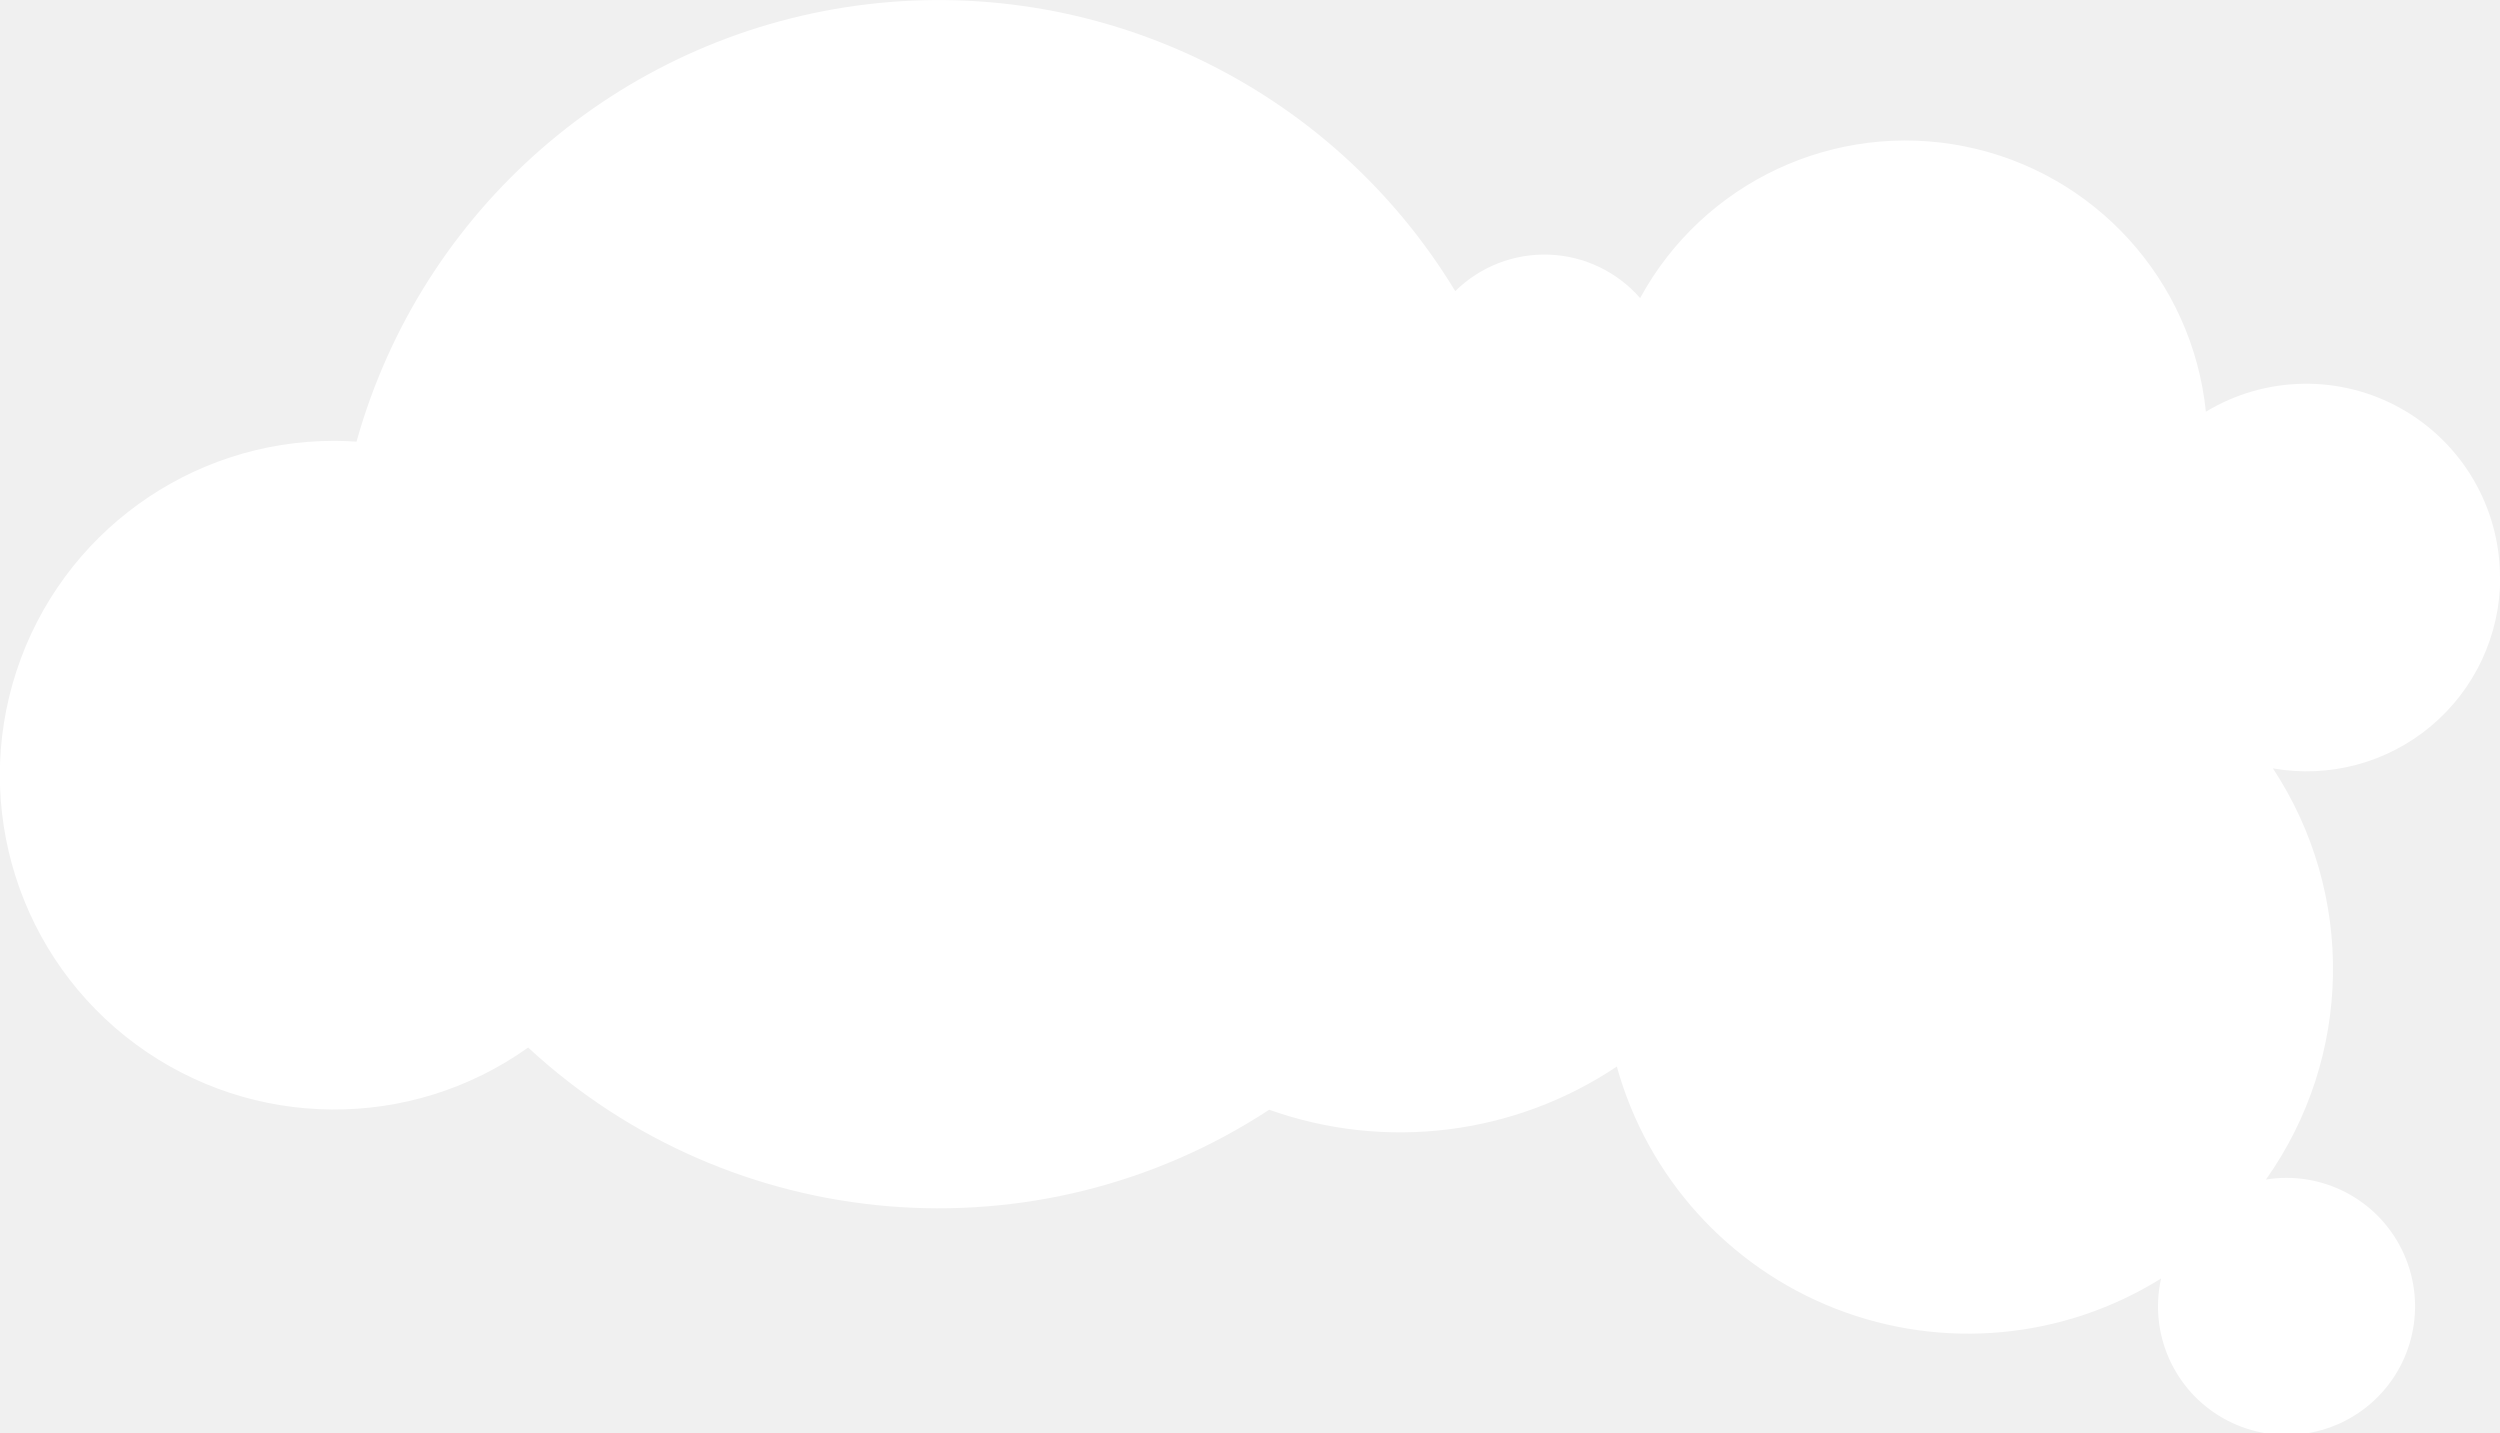
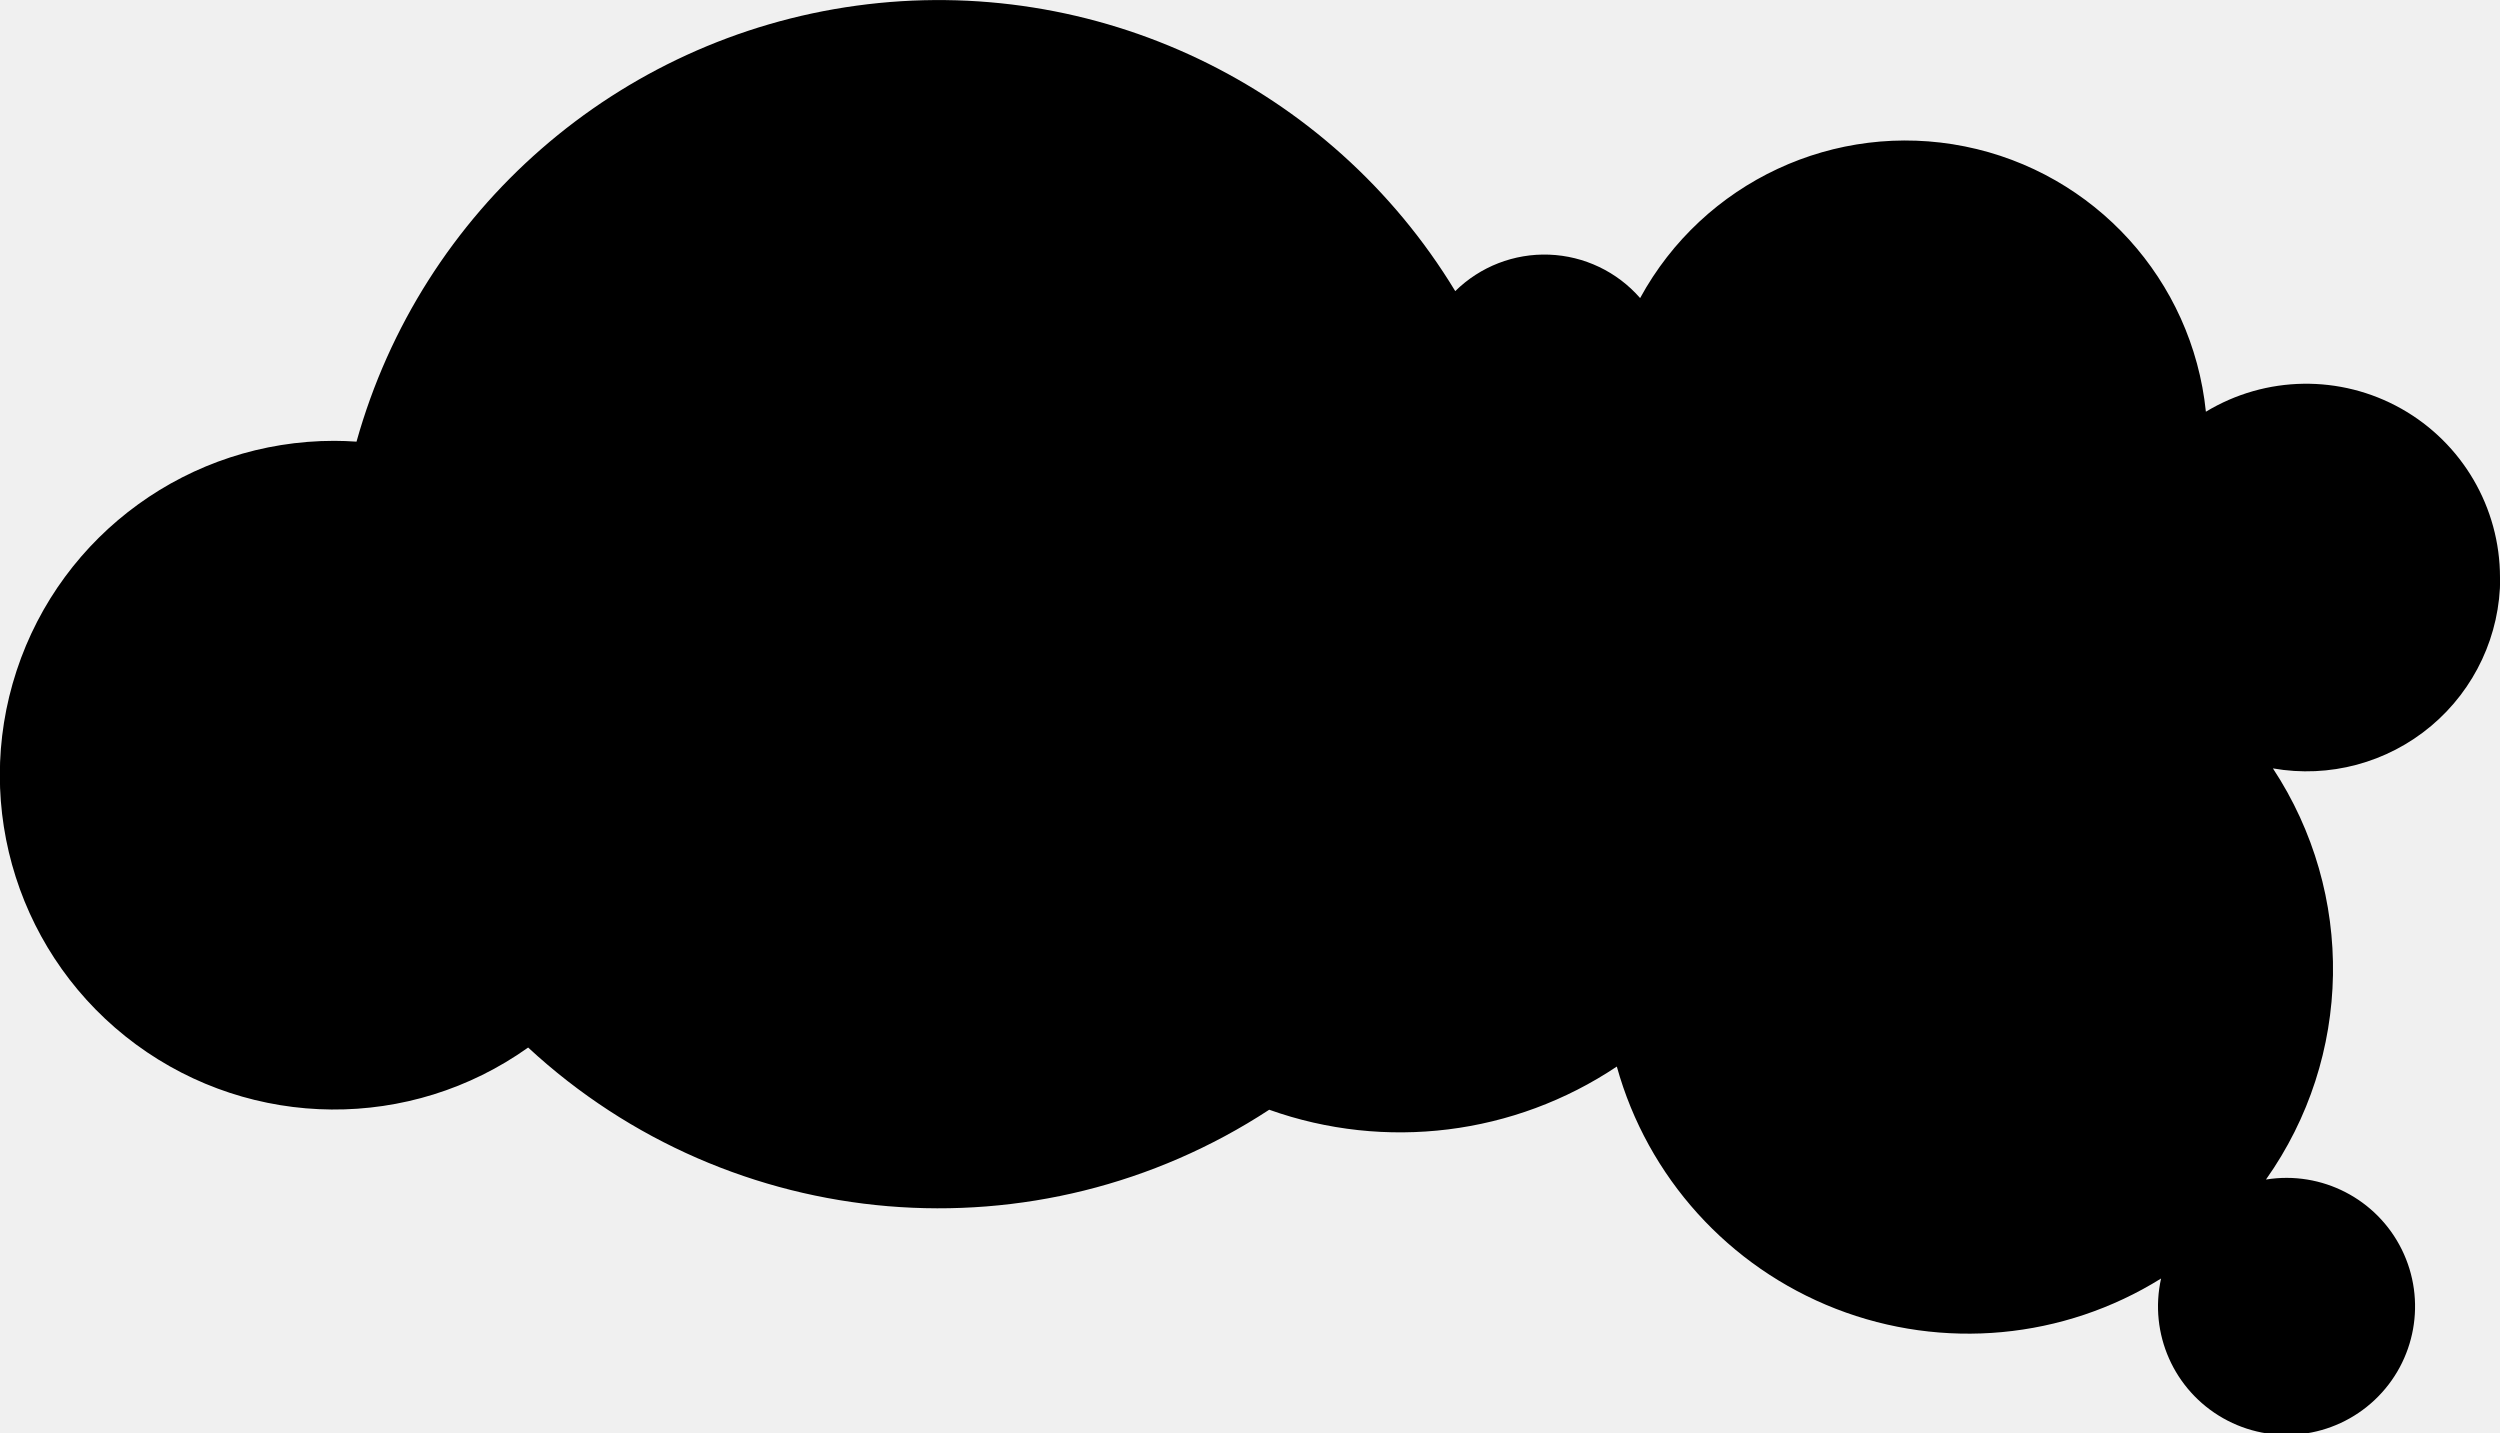
<svg xmlns="http://www.w3.org/2000/svg" viewBox="0 0 611.34 350.27">
-   <defs>
-     <style>.cls-1{fill:#fff;}</style>
-   </defs>
  <g id="Layer_2" data-name="Layer 2">
    <g id="Layer_3" data-name="Layer 3">
      <path class="cls-1" d="M611.34,141.22a47.39,47.39,0,0,0-71.92-40.54A73.87,73.87,0,0,0,401.07,72.89a31.06,31.06,0,0,0-45.21-1.7A147.77,147.77,0,0,0,87.18,108c-1.79-.12-3.6-.2-5.42-.2a81.76,81.76,0,1,0,47.39,148.36,147.72,147.72,0,0,0,181.22,15.21,95.3,95.3,0,0,0,85-10.56,89.18,89.18,0,0,0,133.09,51.83,31.43,31.43,0,1,0,25.65-24.2,89.12,89.12,0,0,0,1.7-100.54,47.35,47.35,0,0,0,55.58-46.66Z" />
    </g>
  </g>
</svg>
